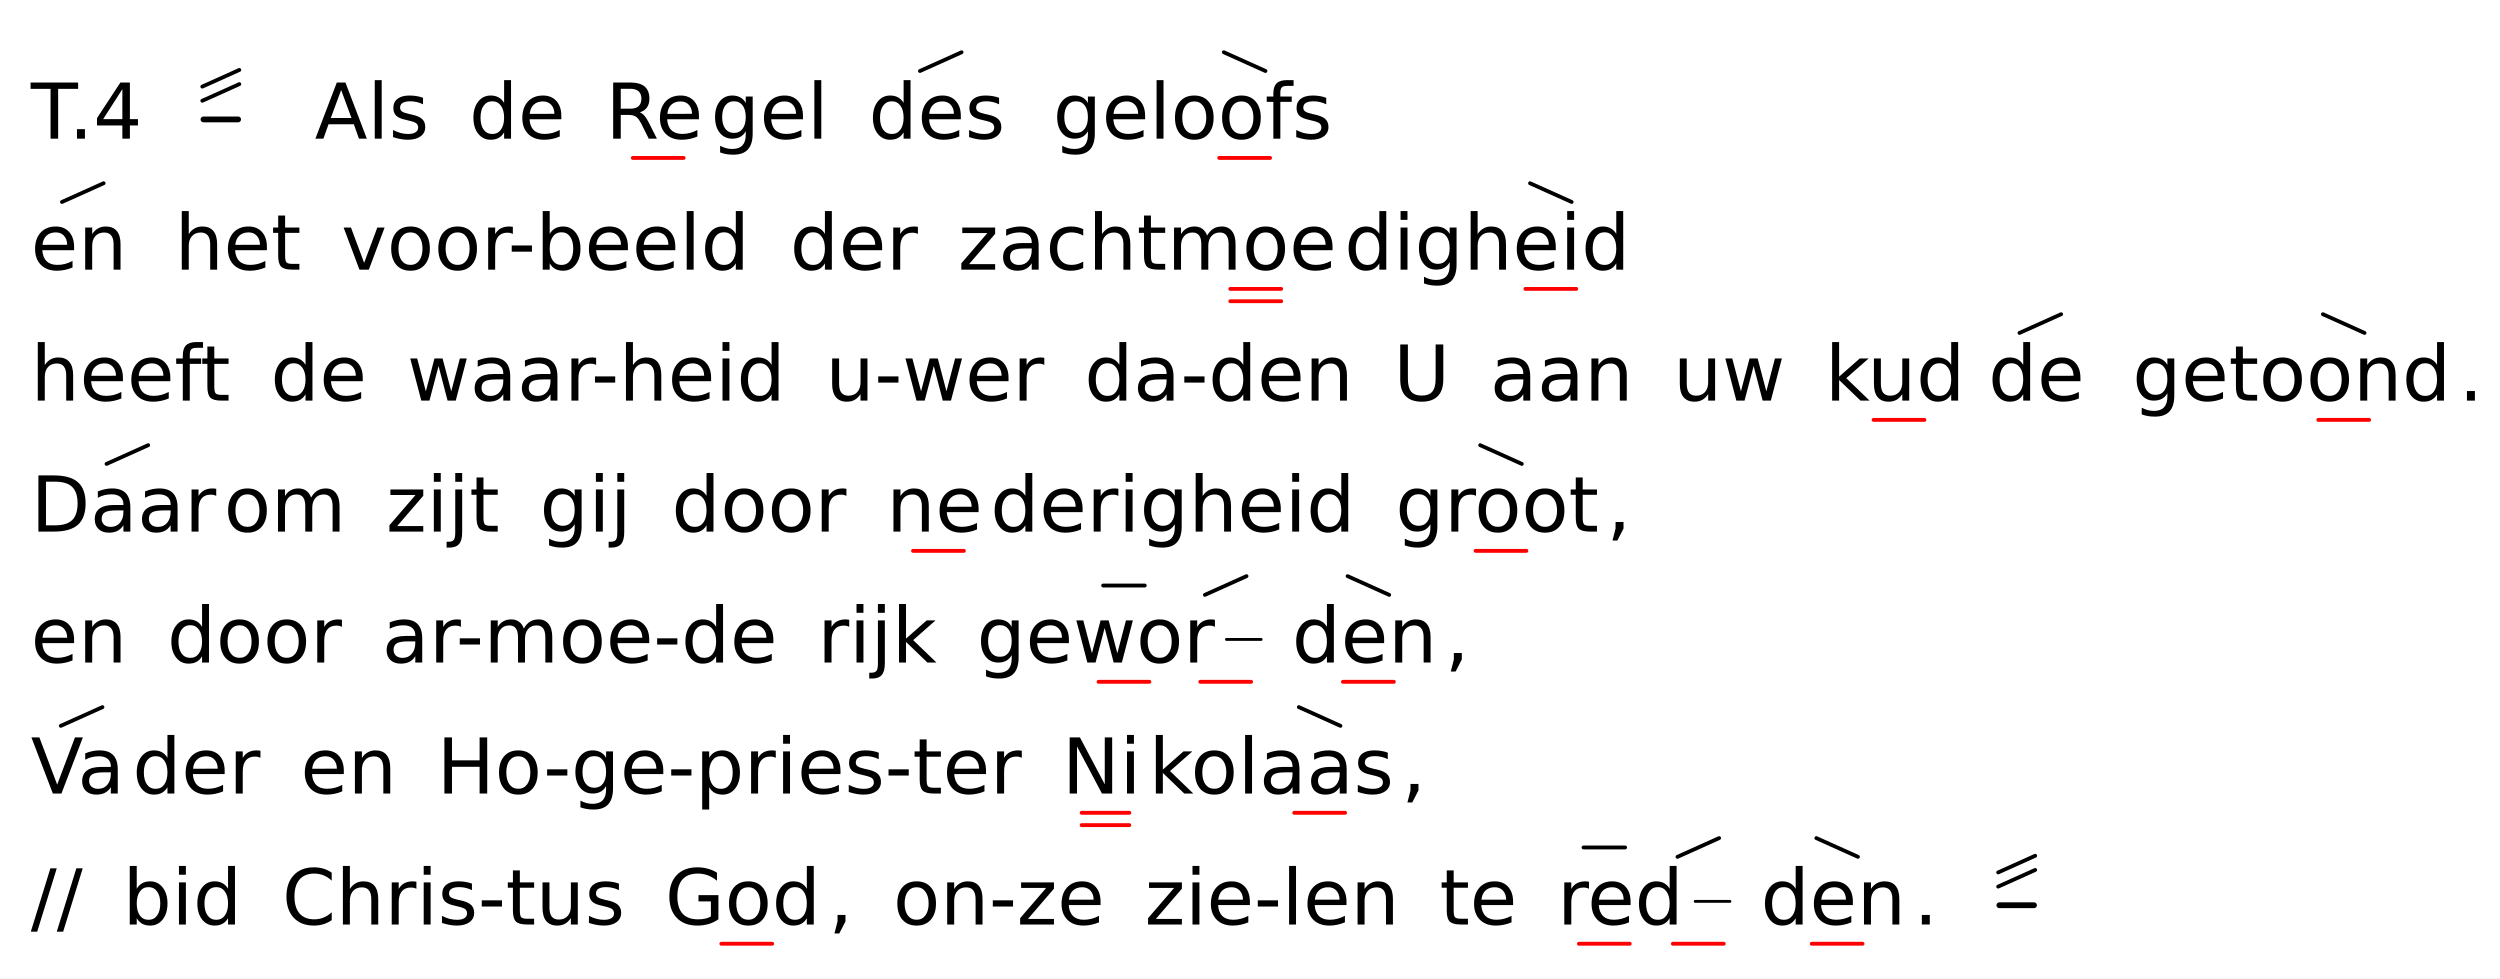
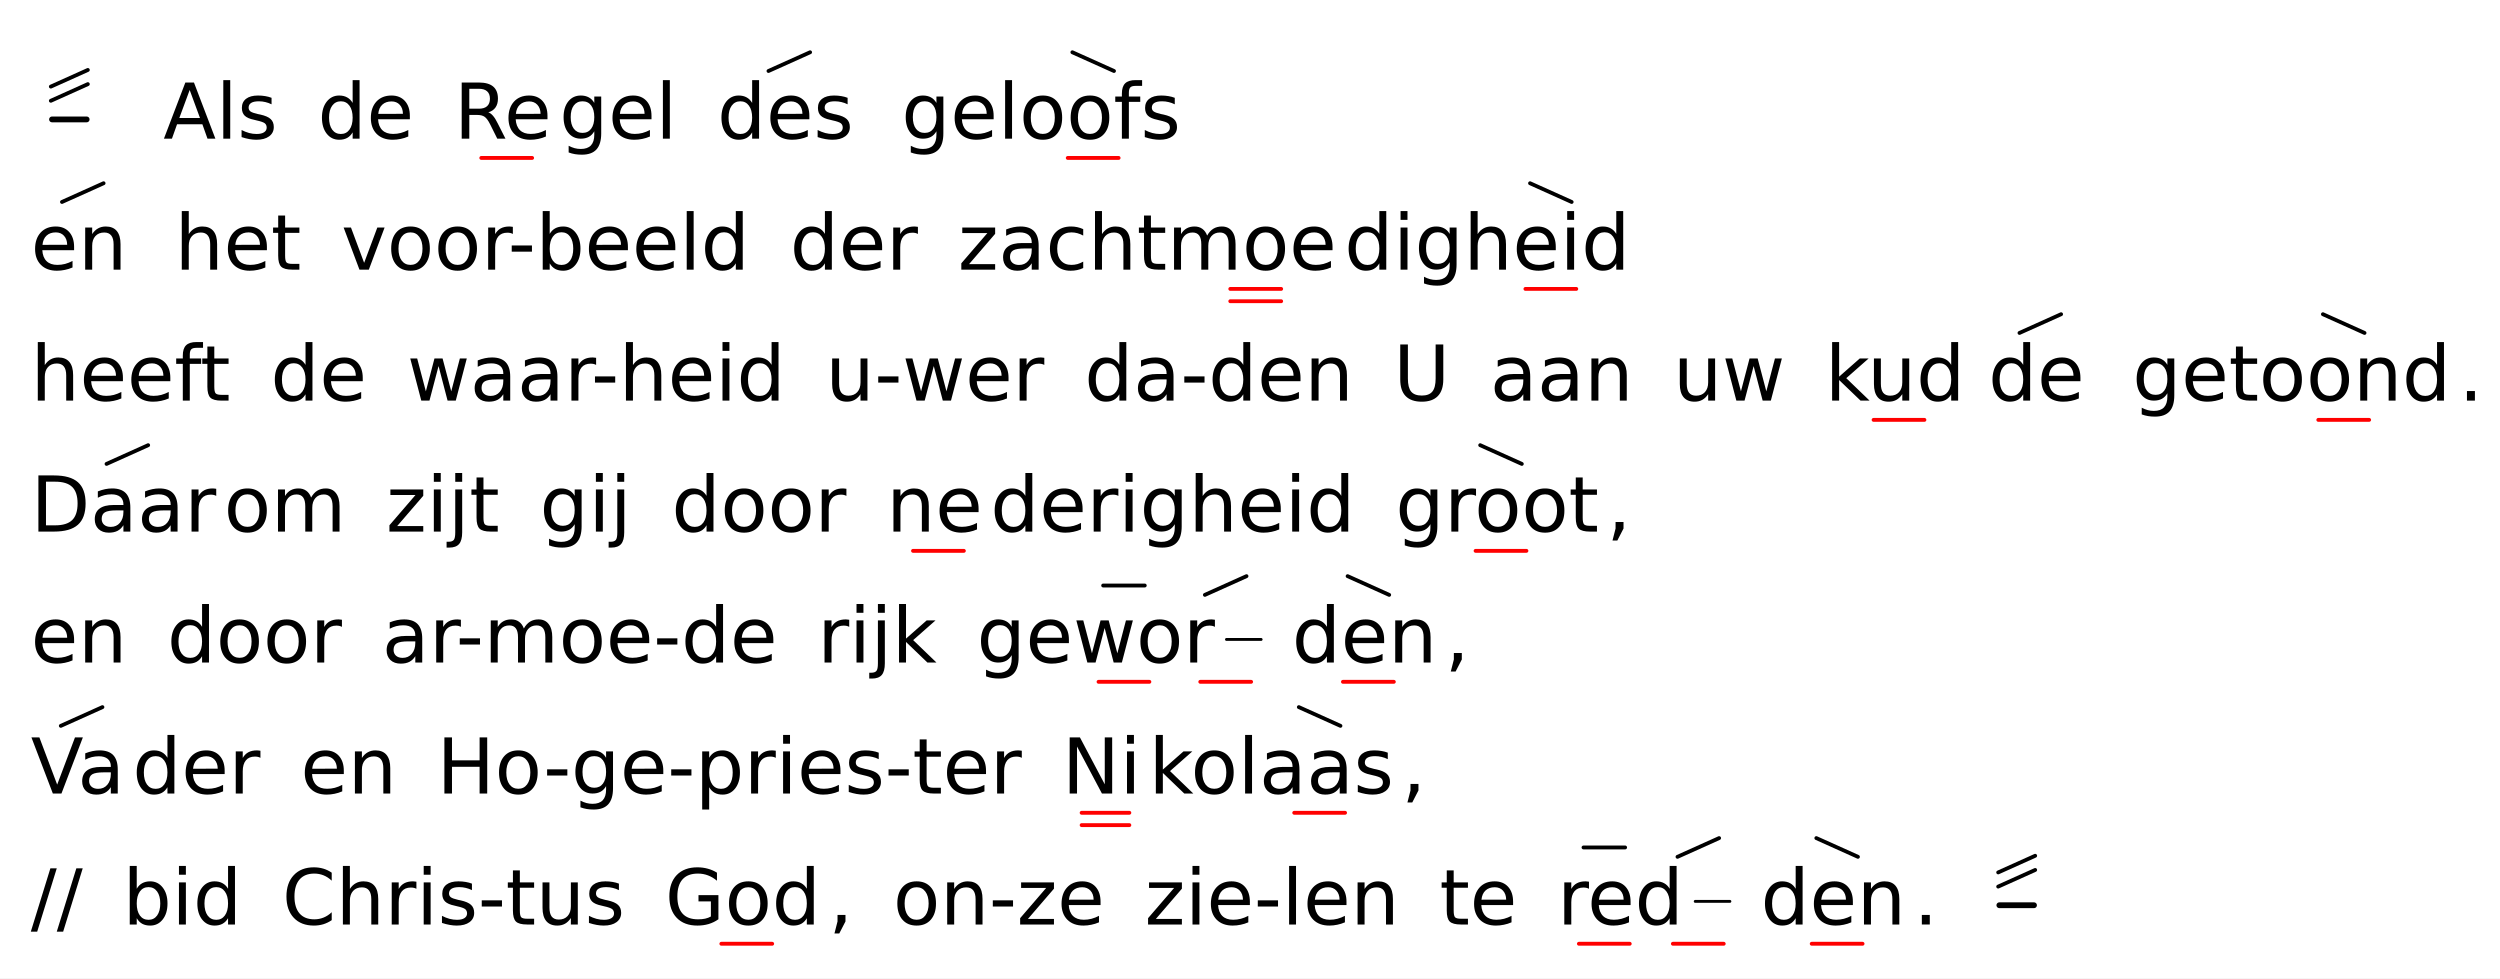
<svg xmlns="http://www.w3.org/2000/svg" class="vsa-svg" width="649" height="254" viewBox="0 0 649 254">
  <rect width="100%" height="100%" fill="white" />
  <g class="vsa-score">
    <g class="vsa-line" data-vsa-line="1">
-       <g class="vsa-unit vsa-unit-text" data-vsa-unit="1">
-         <text class="vsa-text vsa-free-text" x="8.00" y="36.00" xml:space="preserve" font-family="DejaVu Sans" font-size="20.00">T.4</text>
-       </g>
-       <g class="vsa-unit vsa-pitch-marker" data-vsa-unit="3">
+       <g class="vsa-unit vsa-pitch-marker" data-vsa-unit="1">
        <g class="vsa-pitch-marker-upper-glyph vsa-upper-glyphs">
-           <line class="vsa-glyph vsa-upper-glyph vsa-glyph-rise" x1="52.52" y1="26.16" x2="62.12" y2="21.84" stroke="black" stroke-width="1.00" stroke-linecap="round" />
-           <line class="vsa-glyph vsa-upper-glyph vsa-glyph-rise" x1="52.52" y1="22.48" x2="62.12" y2="18.16" stroke="black" stroke-width="1.00" stroke-linecap="round" />
-         </g>
-         <line class="vsa-pitch-marker-dash" x1="52.82" y1="31.00" x2="61.82" y2="31.00" stroke="black" stroke-width="1.50" stroke-linecap="round" />
-       </g>
-       <g class="vsa-unit vsa-unit-text" data-vsa-unit="5">
-         <text class="vsa-text vsa-free-text" x="81.72" y="36.00" xml:space="preserve" font-family="DejaVu Sans" font-size="20.00">Als</text>
-       </g>
-       <g class="vsa-unit vsa-unit-text" data-vsa-unit="7">
-         <text class="vsa-text vsa-free-text" x="121.79" y="36.00" xml:space="preserve" font-family="DejaVu Sans" font-size="20.00">de</text>
-       </g>
-       <g class="vsa-unit vsa-unit-scope" data-vsa-unit="9">
-         <text class="vsa-text vsa-sung-text" x="157.21" y="36.00" xml:space="preserve" font-family="DejaVu Sans" font-size="20.00">Re</text>
-         <g class="vsa-glyph-group vsa-upper-glyphs">
- </g>
-         <g class="vsa-glyph-group vsa-lower-glyphs">
-           <line class="vsa-glyph vsa-lower-glyph vsa-glyph-length" x1="164.27" y1="41.00" x2="177.47" y2="41.00" stroke="red" stroke-width="1.00" stroke-linecap="round" />
-         </g>
-       </g>
-       <g class="vsa-unit vsa-unit-text" data-vsa-unit="10">
-         <text class="vsa-text vsa-free-text" x="184.52" y="36.00" xml:space="preserve" font-family="DejaVu Sans" font-size="20.00">gel</text>
-       </g>
-       <g class="vsa-unit vsa-unit-scope" data-vsa-unit="12">
-         <text class="vsa-text vsa-sung-text" x="225.50" y="36.00" xml:space="preserve" font-family="DejaVu Sans" font-size="20.00">des</text>
-         <g class="vsa-glyph-group vsa-upper-glyphs">
-           <line class="vsa-glyph vsa-upper-glyph vsa-glyph-rise" x1="238.82" y1="18.43" x2="249.62" y2="13.57" stroke="black" stroke-width="1.00" stroke-linecap="round" />
-         </g>
-         <g class="vsa-glyph-group vsa-lower-glyphs">
- </g>
-       </g>
-       <g class="vsa-unit vsa-unit-text" data-vsa-unit="14">
-         <text class="vsa-text vsa-free-text" x="273.34" y="36.00" xml:space="preserve" font-family="DejaVu Sans" font-size="20.00">ge</text>
-       </g>
-       <g class="vsa-unit vsa-unit-scope" data-vsa-unit="15">
-         <text class="vsa-text vsa-sung-text" x="298.36" y="36.00" xml:space="preserve" font-family="DejaVu Sans" font-size="20.00">loofs</text>
-         <g class="vsa-glyph-group vsa-upper-glyphs">
-           <line class="vsa-glyph vsa-upper-glyph vsa-glyph-fall" x1="317.71" y1="13.57" x2="328.51" y2="18.43" stroke="black" stroke-width="1.00" stroke-linecap="round" />
-         </g>
-         <g class="vsa-glyph-group vsa-lower-glyphs">
-           <line class="vsa-glyph vsa-lower-glyph vsa-glyph-length" x1="316.51" y1="41.00" x2="329.71" y2="41.00" stroke="red" stroke-width="1.00" stroke-linecap="round" />
+           <line class="vsa-glyph vsa-upper-glyph vsa-glyph-rise" x1="13.20" y1="26.16" x2="22.80" y2="21.84" stroke="black" stroke-width="1.00" stroke-linecap="round" />
+           <line class="vsa-glyph vsa-upper-glyph vsa-glyph-rise" x1="13.20" y1="22.48" x2="22.80" y2="18.16" stroke="black" stroke-width="1.00" stroke-linecap="round" />
+         </g>
+         <line class="vsa-pitch-marker-dash" x1="13.50" y1="31.00" x2="22.50" y2="31.00" stroke="black" stroke-width="1.50" stroke-linecap="round" />
+       </g>
+       <g class="vsa-unit vsa-unit-text" data-vsa-unit="3">
+         <text class="vsa-text vsa-free-text" x="42.40" y="36.00" xml:space="preserve" font-family="DejaVu Sans" font-size="20.00">Als</text>
+       </g>
+       <g class="vsa-unit vsa-unit-text" data-vsa-unit="5">
+         <text class="vsa-text vsa-free-text" x="82.47" y="36.00" xml:space="preserve" font-family="DejaVu Sans" font-size="20.00">de</text>
+       </g>
+       <g class="vsa-unit vsa-unit-scope" data-vsa-unit="7">
+         <text class="vsa-text vsa-sung-text" x="117.89" y="36.00" xml:space="preserve" font-family="DejaVu Sans" font-size="20.00">Re</text>
+         <g class="vsa-glyph-group vsa-upper-glyphs">
+ </g>
+         <g class="vsa-glyph-group vsa-lower-glyphs">
+           <line class="vsa-glyph vsa-lower-glyph vsa-glyph-length" x1="124.94" y1="41.00" x2="138.14" y2="41.00" stroke="red" stroke-width="1.00" stroke-linecap="round" />
+         </g>
+       </g>
+       <g class="vsa-unit vsa-unit-text" data-vsa-unit="8">
+         <text class="vsa-text vsa-free-text" x="145.20" y="36.00" xml:space="preserve" font-family="DejaVu Sans" font-size="20.00">gel</text>
+       </g>
+       <g class="vsa-unit vsa-unit-scope" data-vsa-unit="10">
+         <text class="vsa-text vsa-sung-text" x="186.18" y="36.00" xml:space="preserve" font-family="DejaVu Sans" font-size="20.00">des</text>
+         <g class="vsa-glyph-group vsa-upper-glyphs">
+           <line class="vsa-glyph vsa-upper-glyph vsa-glyph-rise" x1="199.50" y1="18.43" x2="210.30" y2="13.57" stroke="black" stroke-width="1.00" stroke-linecap="round" />
+         </g>
+         <g class="vsa-glyph-group vsa-lower-glyphs">
+ </g>
+       </g>
+       <g class="vsa-unit vsa-unit-text" data-vsa-unit="12">
+         <text class="vsa-text vsa-free-text" x="234.02" y="36.00" xml:space="preserve" font-family="DejaVu Sans" font-size="20.00">ge</text>
+       </g>
+       <g class="vsa-unit vsa-unit-scope" data-vsa-unit="13">
+         <text class="vsa-text vsa-sung-text" x="259.04" y="36.00" xml:space="preserve" font-family="DejaVu Sans" font-size="20.00">loofs</text>
+         <g class="vsa-glyph-group vsa-upper-glyphs">
+           <line class="vsa-glyph vsa-upper-glyph vsa-glyph-fall" x1="278.39" y1="13.57" x2="289.19" y2="18.43" stroke="black" stroke-width="1.00" stroke-linecap="round" />
+         </g>
+         <g class="vsa-glyph-group vsa-lower-glyphs">
+           <line class="vsa-glyph vsa-lower-glyph vsa-glyph-length" x1="277.19" y1="41.00" x2="290.39" y2="41.00" stroke="red" stroke-width="1.00" stroke-linecap="round" />
        </g>
      </g>
    </g>
    <g class="vsa-line" data-vsa-line="2">
      <g class="vsa-unit vsa-unit-scope" data-vsa-unit="1">
        <text class="vsa-text vsa-sung-text" x="8.00" y="70.00" xml:space="preserve" font-family="DejaVu Sans" font-size="20.00">en</text>
        <g class="vsa-glyph-group vsa-upper-glyphs">
          <line class="vsa-glyph vsa-upper-glyph vsa-glyph-rise" x1="16.09" y1="52.43" x2="26.89" y2="47.57" stroke="black" stroke-width="1.00" stroke-linecap="round" />
        </g>
        <g class="vsa-glyph-group vsa-lower-glyphs">
</g>
      </g>
      <g class="vsa-unit vsa-unit-text" data-vsa-unit="3">
        <text class="vsa-text vsa-free-text" x="45.38" y="70.00" xml:space="preserve" font-family="DejaVu Sans" font-size="20.00">het</text>
      </g>
      <g class="vsa-unit vsa-unit-text" data-vsa-unit="5">
        <text class="vsa-text vsa-free-text" x="88.61" y="70.00" xml:space="preserve" font-family="DejaVu Sans" font-size="20.00">voor-beeld</text>
      </g>
      <g class="vsa-unit vsa-unit-text" data-vsa-unit="7">
        <text class="vsa-text vsa-free-text" x="205.07" y="70.00" xml:space="preserve" font-family="DejaVu Sans" font-size="20.00">der</text>
      </g>
      <g class="vsa-unit vsa-unit-text" data-vsa-unit="9">
        <text class="vsa-text vsa-free-text" x="248.70" y="70.00" xml:space="preserve" font-family="DejaVu Sans" font-size="20.00">zacht</text>
      </g>
      <g class="vsa-unit vsa-unit-scope" data-vsa-unit="10">
        <text class="vsa-text vsa-sung-text" x="302.97" y="70.00" xml:space="preserve" font-family="DejaVu Sans" font-size="20.00">moe</text>
        <g class="vsa-glyph-group vsa-upper-glyphs">
</g>
        <g class="vsa-glyph-group vsa-lower-glyphs">
          <line class="vsa-glyph vsa-lower-glyph vsa-glyph-length" x1="319.38" y1="75.00" x2="332.59" y2="75.00" stroke="red" stroke-width="1.00" stroke-linecap="round" />
          <line class="vsa-glyph vsa-lower-glyph vsa-glyph-length" x1="319.38" y1="78.20" x2="332.59" y2="78.20" stroke="red" stroke-width="1.00" stroke-linecap="round" />
        </g>
      </g>
      <g class="vsa-unit vsa-unit-text" data-vsa-unit="11">
        <text class="vsa-text vsa-free-text" x="349.00" y="70.00" xml:space="preserve" font-family="DejaVu Sans" font-size="20.00">dig</text>
      </g>
      <g class="vsa-unit vsa-unit-scope" data-vsa-unit="12">
        <text class="vsa-text vsa-sung-text" x="379.97" y="70.00" xml:space="preserve" font-family="DejaVu Sans" font-size="20.00">heid</text>
        <g class="vsa-glyph-group vsa-upper-glyphs">
          <line class="vsa-glyph vsa-upper-glyph vsa-glyph-fall" x1="397.20" y1="47.57" x2="408.00" y2="52.43" stroke="black" stroke-width="1.00" stroke-linecap="round" />
        </g>
        <g class="vsa-glyph-group vsa-lower-glyphs">
          <line class="vsa-glyph vsa-lower-glyph vsa-glyph-length" x1="396.00" y1="75.00" x2="409.20" y2="75.00" stroke="red" stroke-width="1.00" stroke-linecap="round" />
        </g>
      </g>
    </g>
    <g class="vsa-line" data-vsa-line="3">
      <g class="vsa-unit vsa-unit-text" data-vsa-unit="1">
        <text class="vsa-text vsa-free-text" x="8.00" y="104.00" xml:space="preserve" font-family="DejaVu Sans" font-size="20.00">heeft</text>
      </g>
      <g class="vsa-unit vsa-unit-text" data-vsa-unit="3">
        <text class="vsa-text vsa-free-text" x="70.24" y="104.00" xml:space="preserve" font-family="DejaVu Sans" font-size="20.00">de</text>
      </g>
      <g class="vsa-unit vsa-unit-text" data-vsa-unit="5">
        <text class="vsa-text vsa-free-text" x="105.66" y="104.00" xml:space="preserve" font-family="DejaVu Sans" font-size="20.00">waar-heid</text>
      </g>
      <g class="vsa-unit vsa-unit-text" data-vsa-unit="7">
        <text class="vsa-text vsa-free-text" x="214.33" y="104.00" xml:space="preserve" font-family="DejaVu Sans" font-size="20.00">u-wer</text>
      </g>
      <g class="vsa-unit vsa-unit-text" data-vsa-unit="9">
        <text class="vsa-text vsa-free-text" x="281.51" y="104.00" xml:space="preserve" font-family="DejaVu Sans" font-size="20.00">da-den</text>
      </g>
      <g class="vsa-unit vsa-unit-text" data-vsa-unit="11">
        <text class="vsa-text vsa-free-text" x="361.77" y="104.00" xml:space="preserve" font-family="DejaVu Sans" font-size="20.00">U</text>
      </g>
      <g class="vsa-unit vsa-unit-text" data-vsa-unit="13">
        <text class="vsa-text vsa-free-text" x="386.81" y="104.00" xml:space="preserve" font-family="DejaVu Sans" font-size="20.00">aan</text>
      </g>
      <g class="vsa-unit vsa-unit-text" data-vsa-unit="15">
        <text class="vsa-text vsa-free-text" x="434.38" y="104.00" xml:space="preserve" font-family="DejaVu Sans" font-size="20.00">uw</text>
      </g>
      <g class="vsa-unit vsa-unit-scope" data-vsa-unit="17">
        <text class="vsa-text vsa-sung-text" x="473.81" y="104.00" xml:space="preserve" font-family="DejaVu Sans" font-size="20.00">kud</text>
        <g class="vsa-glyph-group vsa-upper-glyphs">
</g>
        <g class="vsa-glyph-group vsa-lower-glyphs">
          <line class="vsa-glyph vsa-lower-glyph vsa-glyph-length" x1="486.38" y1="109.00" x2="499.58" y2="109.00" stroke="red" stroke-width="1.00" stroke-linecap="round" />
        </g>
      </g>
      <g class="vsa-unit vsa-unit-scope" data-vsa-unit="18">
        <text class="vsa-text vsa-sung-text" x="516.15" y="104.00" xml:space="preserve" font-family="DejaVu Sans" font-size="20.00">de</text>
        <g class="vsa-glyph-group vsa-upper-glyphs">
          <line class="vsa-glyph vsa-upper-glyph vsa-glyph-rise" x1="524.26" y1="86.43" x2="535.06" y2="81.57" stroke="black" stroke-width="1.00" stroke-linecap="round" />
        </g>
        <g class="vsa-glyph-group vsa-lower-glyphs">
</g>
      </g>
      <g class="vsa-unit vsa-unit-text" data-vsa-unit="20">
        <text class="vsa-text vsa-free-text" x="553.57" y="104.00" xml:space="preserve" font-family="DejaVu Sans" font-size="20.00">ge</text>
      </g>
      <g class="vsa-unit vsa-unit-scope" data-vsa-unit="21">
        <text class="vsa-text vsa-sung-text" x="578.59" y="104.00" xml:space="preserve" font-family="DejaVu Sans" font-size="20.00">toond</text>
        <g class="vsa-glyph-group vsa-upper-glyphs">
          <line class="vsa-glyph vsa-upper-glyph vsa-glyph-fall" x1="603.03" y1="81.57" x2="613.83" y2="86.43" stroke="black" stroke-width="1.00" stroke-linecap="round" />
        </g>
        <g class="vsa-glyph-group vsa-lower-glyphs">
          <line class="vsa-glyph vsa-lower-glyph vsa-glyph-length" x1="601.83" y1="109.00" x2="615.03" y2="109.00" stroke="red" stroke-width="1.00" stroke-linecap="round" />
        </g>
      </g>
      <g class="vsa-unit vsa-unit-text" data-vsa-unit="22">
        <text class="vsa-text vsa-free-text" x="638.28" y="104.00" xml:space="preserve" font-family="DejaVu Sans" font-size="20.00">.</text>
      </g>
    </g>
    <g class="vsa-line" data-vsa-line="4">
      <g class="vsa-unit vsa-unit-scope" data-vsa-unit="1">
        <text class="vsa-text vsa-sung-text" x="8.00" y="138.00" xml:space="preserve" font-family="DejaVu Sans" font-size="20.00">Daar</text>
        <g class="vsa-glyph-group vsa-upper-glyphs">
          <line class="vsa-glyph vsa-upper-glyph vsa-glyph-rise" x1="27.66" y1="120.43" x2="38.46" y2="115.57" stroke="black" stroke-width="1.00" stroke-linecap="round" />
        </g>
        <g class="vsa-glyph-group vsa-lower-glyphs">
</g>
      </g>
      <g class="vsa-unit vsa-unit-text" data-vsa-unit="2">
        <text class="vsa-text vsa-free-text" x="58.12" y="138.00" xml:space="preserve" font-family="DejaVu Sans" font-size="20.00">om</text>
      </g>
      <g class="vsa-unit vsa-unit-text" data-vsa-unit="4">
        <text class="vsa-text vsa-free-text" x="100.24" y="138.00" xml:space="preserve" font-family="DejaVu Sans" font-size="20.00">zijt</text>
      </g>
      <g class="vsa-unit vsa-unit-text" data-vsa-unit="6">
        <text class="vsa-text vsa-free-text" x="140.11" y="138.00" xml:space="preserve" font-family="DejaVu Sans" font-size="20.00">gij</text>
      </g>
      <g class="vsa-unit vsa-unit-text" data-vsa-unit="8">
        <text class="vsa-text vsa-free-text" x="174.34" y="138.00" xml:space="preserve" font-family="DejaVu Sans" font-size="20.00">door</text>
      </g>
      <g class="vsa-unit vsa-unit-scope" data-vsa-unit="10">
        <text class="vsa-text vsa-sung-text" x="230.13" y="138.00" xml:space="preserve" font-family="DejaVu Sans" font-size="20.00">ne</text>
        <g class="vsa-glyph-group vsa-upper-glyphs">
</g>
        <g class="vsa-glyph-group vsa-lower-glyphs">
          <line class="vsa-glyph vsa-lower-glyph vsa-glyph-length" x1="237.02" y1="143.00" x2="250.22" y2="143.00" stroke="red" stroke-width="1.00" stroke-linecap="round" />
        </g>
      </g>
      <g class="vsa-unit vsa-unit-text" data-vsa-unit="11">
        <text class="vsa-text vsa-free-text" x="257.11" y="138.00" xml:space="preserve" font-family="DejaVu Sans" font-size="20.00">derigheid</text>
      </g>
      <g class="vsa-unit vsa-unit-scope" data-vsa-unit="13">
        <text class="vsa-text vsa-sung-text" x="362.26" y="138.00" xml:space="preserve" font-family="DejaVu Sans" font-size="20.00">groot</text>
        <g class="vsa-glyph-group vsa-upper-glyphs">
          <line class="vsa-glyph vsa-upper-glyph vsa-glyph-fall" x1="384.26" y1="115.57" x2="395.06" y2="120.43" stroke="black" stroke-width="1.00" stroke-linecap="round" />
        </g>
        <g class="vsa-glyph-group vsa-lower-glyphs">
          <line class="vsa-glyph vsa-lower-glyph vsa-glyph-length" x1="383.06" y1="143.00" x2="396.26" y2="143.00" stroke="red" stroke-width="1.00" stroke-linecap="round" />
        </g>
      </g>
      <g class="vsa-unit vsa-unit-text" data-vsa-unit="14">
        <text class="vsa-text vsa-free-text" x="417.06" y="138.00" xml:space="preserve" font-family="DejaVu Sans" font-size="20.00">,</text>
      </g>
    </g>
    <g class="vsa-line" data-vsa-line="5">
      <g class="vsa-unit vsa-unit-text" data-vsa-unit="1">
        <text class="vsa-text vsa-free-text" x="8.00" y="172.00" xml:space="preserve" font-family="DejaVu Sans" font-size="20.00">en</text>
      </g>
      <g class="vsa-unit vsa-unit-text" data-vsa-unit="3">
        <text class="vsa-text vsa-free-text" x="43.38" y="172.00" xml:space="preserve" font-family="DejaVu Sans" font-size="20.00">door</text>
      </g>
      <g class="vsa-unit vsa-unit-text" data-vsa-unit="5">
        <text class="vsa-text vsa-free-text" x="99.17" y="172.00" xml:space="preserve" font-family="DejaVu Sans" font-size="20.00">ar-moe-de</text>
      </g>
      <g class="vsa-unit vsa-unit-text" data-vsa-unit="7">
        <text class="vsa-text vsa-free-text" x="212.24" y="172.00" xml:space="preserve" font-family="DejaVu Sans" font-size="20.00">rijk</text>
      </g>
      <g class="vsa-unit vsa-unit-text" data-vsa-unit="9">
        <text class="vsa-text vsa-free-text" x="253.56" y="172.00" xml:space="preserve" font-family="DejaVu Sans" font-size="20.00">ge</text>
      </g>
      <g class="vsa-unit vsa-unit-scope" data-vsa-unit="10">
        <text class="vsa-text vsa-sung-text" x="278.58" y="172.00" xml:space="preserve" font-family="DejaVu Sans" font-size="20.00">wor</text>
        <line class="vsa-filler-line" x1="318.39" y1="166.00" x2="327.39" y2="166.00" stroke="black" stroke-width="0.75" stroke-linecap="round" />
        <g class="vsa-glyph-group vsa-upper-glyphs">
          <line class="vsa-glyph vsa-upper-glyph vsa-glyph-flat" x1="286.38" y1="152.00" x2="297.18" y2="152.00" stroke="black" stroke-width="1.00" stroke-linecap="round" />
          <line class="vsa-glyph vsa-upper-glyph vsa-glyph-rise" x1="312.79" y1="154.43" x2="323.59" y2="149.57" stroke="black" stroke-width="1.00" stroke-linecap="round" />
        </g>
        <g class="vsa-glyph-group vsa-lower-glyphs">
          <line class="vsa-glyph vsa-lower-glyph vsa-glyph-length" x1="285.18" y1="177.00" x2="298.38" y2="177.00" stroke="red" stroke-width="1.00" stroke-linecap="round" />
          <line class="vsa-glyph vsa-lower-glyph vsa-glyph-length" x1="311.59" y1="177.00" x2="324.79" y2="177.00" stroke="red" stroke-width="1.00" stroke-linecap="round" />
        </g>
      </g>
      <g class="vsa-unit vsa-unit-scope" data-vsa-unit="11">
        <text class="vsa-text vsa-sung-text" x="335.39" y="172.00" xml:space="preserve" font-family="DejaVu Sans" font-size="20.00">den</text>
        <g class="vsa-glyph-group vsa-upper-glyphs">
          <line class="vsa-glyph vsa-upper-glyph vsa-glyph-fall" x1="349.84" y1="149.57" x2="360.63" y2="154.43" stroke="black" stroke-width="1.00" stroke-linecap="round" />
        </g>
        <g class="vsa-glyph-group vsa-lower-glyphs">
          <line class="vsa-glyph vsa-lower-glyph vsa-glyph-length" x1="348.63" y1="177.00" x2="361.84" y2="177.00" stroke="red" stroke-width="1.00" stroke-linecap="round" />
        </g>
      </g>
      <g class="vsa-unit vsa-unit-text" data-vsa-unit="12">
        <text class="vsa-text vsa-free-text" x="375.08" y="172.00" xml:space="preserve" font-family="DejaVu Sans" font-size="20.00">,</text>
      </g>
    </g>
    <g class="vsa-line" data-vsa-line="6">
      <g class="vsa-unit vsa-unit-scope" data-vsa-unit="1">
        <text class="vsa-text vsa-sung-text" x="8.00" y="206.00" xml:space="preserve" font-family="DejaVu Sans" font-size="20.00">Va</text>
        <g class="vsa-glyph-group vsa-upper-glyphs">
          <line class="vsa-glyph vsa-upper-glyph vsa-glyph-rise" x1="15.79" y1="188.43" x2="26.59" y2="183.57" stroke="black" stroke-width="1.00" stroke-linecap="round" />
        </g>
        <g class="vsa-glyph-group vsa-lower-glyphs">
</g>
      </g>
      <g class="vsa-unit vsa-unit-text" data-vsa-unit="2">
        <text class="vsa-text vsa-free-text" x="34.39" y="206.00" xml:space="preserve" font-family="DejaVu Sans" font-size="20.00">der</text>
      </g>
      <g class="vsa-unit vsa-unit-text" data-vsa-unit="4">
        <text class="vsa-text vsa-free-text" x="78.02" y="206.00" xml:space="preserve" font-family="DejaVu Sans" font-size="20.00">en</text>
      </g>
      <g class="vsa-unit vsa-unit-text" data-vsa-unit="6">
        <text class="vsa-text vsa-free-text" x="113.40" y="206.00" xml:space="preserve" font-family="DejaVu Sans" font-size="20.00">Ho-ge-pries-ter</text>
      </g>
      <g class="vsa-unit vsa-unit-scope" data-vsa-unit="8">
        <text class="vsa-text vsa-sung-text" x="275.72" y="206.00" xml:space="preserve" font-family="DejaVu Sans" font-size="20.00">Ni</text>
        <g class="vsa-glyph-group vsa-upper-glyphs">
</g>
        <g class="vsa-glyph-group vsa-lower-glyphs">
          <line class="vsa-glyph vsa-lower-glyph vsa-glyph-length" x1="280.79" y1="211.00" x2="293.18" y2="211.00" stroke="red" stroke-width="1.00" stroke-linecap="round" />
          <line class="vsa-glyph vsa-lower-glyph vsa-glyph-length" x1="280.79" y1="214.20" x2="293.18" y2="214.20" stroke="red" stroke-width="1.00" stroke-linecap="round" />
        </g>
      </g>
      <g class="vsa-unit vsa-unit-text" data-vsa-unit="9">
        <text class="vsa-text vsa-free-text" x="298.25" y="206.00" xml:space="preserve" font-family="DejaVu Sans" font-size="20.00">ko</text>
      </g>
      <g class="vsa-unit vsa-unit-scope" data-vsa-unit="10">
        <text class="vsa-text vsa-sung-text" x="321.34" y="206.00" xml:space="preserve" font-family="DejaVu Sans" font-size="20.00">laas</text>
        <g class="vsa-glyph-group vsa-upper-glyphs">
          <line class="vsa-glyph vsa-upper-glyph vsa-glyph-fall" x1="337.18" y1="183.57" x2="347.98" y2="188.43" stroke="black" stroke-width="1.00" stroke-linecap="round" />
        </g>
        <g class="vsa-glyph-group vsa-lower-glyphs">
          <line class="vsa-glyph vsa-lower-glyph vsa-glyph-length" x1="335.98" y1="211.00" x2="349.18" y2="211.00" stroke="red" stroke-width="1.00" stroke-linecap="round" />
        </g>
      </g>
      <g class="vsa-unit vsa-unit-text" data-vsa-unit="11">
        <text class="vsa-text vsa-free-text" x="363.82" y="206.00" xml:space="preserve" font-family="DejaVu Sans" font-size="20.00">,</text>
      </g>
    </g>
    <g class="vsa-line" data-vsa-line="7">
      <g class="vsa-unit vsa-unit-text" data-vsa-unit="1">
        <text class="vsa-text vsa-free-text" x="8.00" y="240.00" xml:space="preserve" font-family="DejaVu Sans" font-size="20.00">//</text>
      </g>
      <g class="vsa-unit vsa-unit-text" data-vsa-unit="3">
        <text class="vsa-text vsa-free-text" x="31.87" y="240.00" xml:space="preserve" font-family="DejaVu Sans" font-size="20.00">bid</text>
      </g>
      <g class="vsa-unit vsa-unit-text" data-vsa-unit="5">
        <text class="vsa-text vsa-free-text" x="73.24" y="240.00" xml:space="preserve" font-family="DejaVu Sans" font-size="20.00">Chris-tus</text>
      </g>
      <g class="vsa-unit vsa-unit-scope" data-vsa-unit="7">
        <text class="vsa-text vsa-sung-text" x="172.64" y="240.00" xml:space="preserve" font-family="DejaVu Sans" font-size="20.00">God</text>
        <g class="vsa-glyph-group vsa-upper-glyphs">
</g>
        <g class="vsa-glyph-group vsa-lower-glyphs">
          <line class="vsa-glyph vsa-lower-glyph vsa-glyph-length" x1="187.26" y1="245.00" x2="200.46" y2="245.00" stroke="red" stroke-width="1.00" stroke-linecap="round" />
        </g>
      </g>
      <g class="vsa-unit vsa-unit-text" data-vsa-unit="8">
        <text class="vsa-text vsa-free-text" x="215.08" y="240.00" xml:space="preserve" font-family="DejaVu Sans" font-size="20.00">,</text>
      </g>
      <g class="vsa-unit vsa-unit-text" data-vsa-unit="10">
        <text class="vsa-text vsa-free-text" x="231.84" y="240.00" xml:space="preserve" font-family="DejaVu Sans" font-size="20.00">on-ze</text>
      </g>
      <g class="vsa-unit vsa-unit-text" data-vsa-unit="12">
        <text class="vsa-text vsa-free-text" x="297.18" y="240.00" xml:space="preserve" font-family="DejaVu Sans" font-size="20.00">zie-len</text>
      </g>
      <g class="vsa-unit vsa-unit-text" data-vsa-unit="14">
        <text class="vsa-text vsa-free-text" x="373.72" y="240.00" xml:space="preserve" font-family="DejaVu Sans" font-size="20.00">te</text>
      </g>
      <g class="vsa-unit vsa-unit-scope" data-vsa-unit="16">
        <text class="vsa-text vsa-sung-text" x="404.28" y="240.00" xml:space="preserve" font-family="DejaVu Sans" font-size="20.00">red</text>
        <line class="vsa-filler-line" x1="440.08" y1="234.00" x2="449.08" y2="234.00" stroke="black" stroke-width="0.75" stroke-linecap="round" />
        <g class="vsa-glyph-group vsa-upper-glyphs">
          <line class="vsa-glyph vsa-upper-glyph vsa-glyph-flat" x1="411.08" y1="220.00" x2="421.88" y2="220.00" stroke="black" stroke-width="1.00" stroke-linecap="round" />
          <line class="vsa-glyph vsa-upper-glyph vsa-glyph-rise" x1="435.48" y1="222.43" x2="446.28" y2="217.57" stroke="black" stroke-width="1.00" stroke-linecap="round" />
        </g>
        <g class="vsa-glyph-group vsa-lower-glyphs">
          <line class="vsa-glyph vsa-lower-glyph vsa-glyph-length" x1="409.88" y1="245.00" x2="423.08" y2="245.00" stroke="red" stroke-width="1.00" stroke-linecap="round" />
          <line class="vsa-glyph vsa-lower-glyph vsa-glyph-length" x1="434.28" y1="245.00" x2="447.48" y2="245.00" stroke="red" stroke-width="1.00" stroke-linecap="round" />
        </g>
      </g>
      <g class="vsa-unit vsa-unit-scope" data-vsa-unit="17">
        <text class="vsa-text vsa-sung-text" x="457.08" y="240.00" xml:space="preserve" font-family="DejaVu Sans" font-size="20.00">den</text>
        <g class="vsa-glyph-group vsa-upper-glyphs">
          <line class="vsa-glyph vsa-upper-glyph vsa-glyph-fall" x1="471.52" y1="217.57" x2="482.32" y2="222.43" stroke="black" stroke-width="1.00" stroke-linecap="round" />
        </g>
        <g class="vsa-glyph-group vsa-lower-glyphs">
          <line class="vsa-glyph vsa-lower-glyph vsa-glyph-length" x1="470.32" y1="245.00" x2="483.52" y2="245.00" stroke="red" stroke-width="1.00" stroke-linecap="round" />
        </g>
      </g>
      <g class="vsa-unit vsa-unit-text" data-vsa-unit="18">
        <text class="vsa-text vsa-free-text" x="496.77" y="240.00" xml:space="preserve" font-family="DejaVu Sans" font-size="20.00">.</text>
      </g>
      <g class="vsa-unit vsa-pitch-marker" data-vsa-unit="20">
        <g class="vsa-pitch-marker-upper-glyph vsa-upper-glyphs">
          <line class="vsa-glyph vsa-upper-glyph vsa-glyph-rise" x1="518.73" y1="230.16" x2="528.33" y2="225.84" stroke="black" stroke-width="1.00" stroke-linecap="round" />
          <line class="vsa-glyph vsa-upper-glyph vsa-glyph-rise" x1="518.73" y1="226.48" x2="528.33" y2="222.16" stroke="black" stroke-width="1.00" stroke-linecap="round" />
        </g>
        <line class="vsa-pitch-marker-dash" x1="519.03" y1="235.00" x2="528.03" y2="235.00" stroke="black" stroke-width="1.50" stroke-linecap="round" />
      </g>
    </g>
  </g>
</svg>
